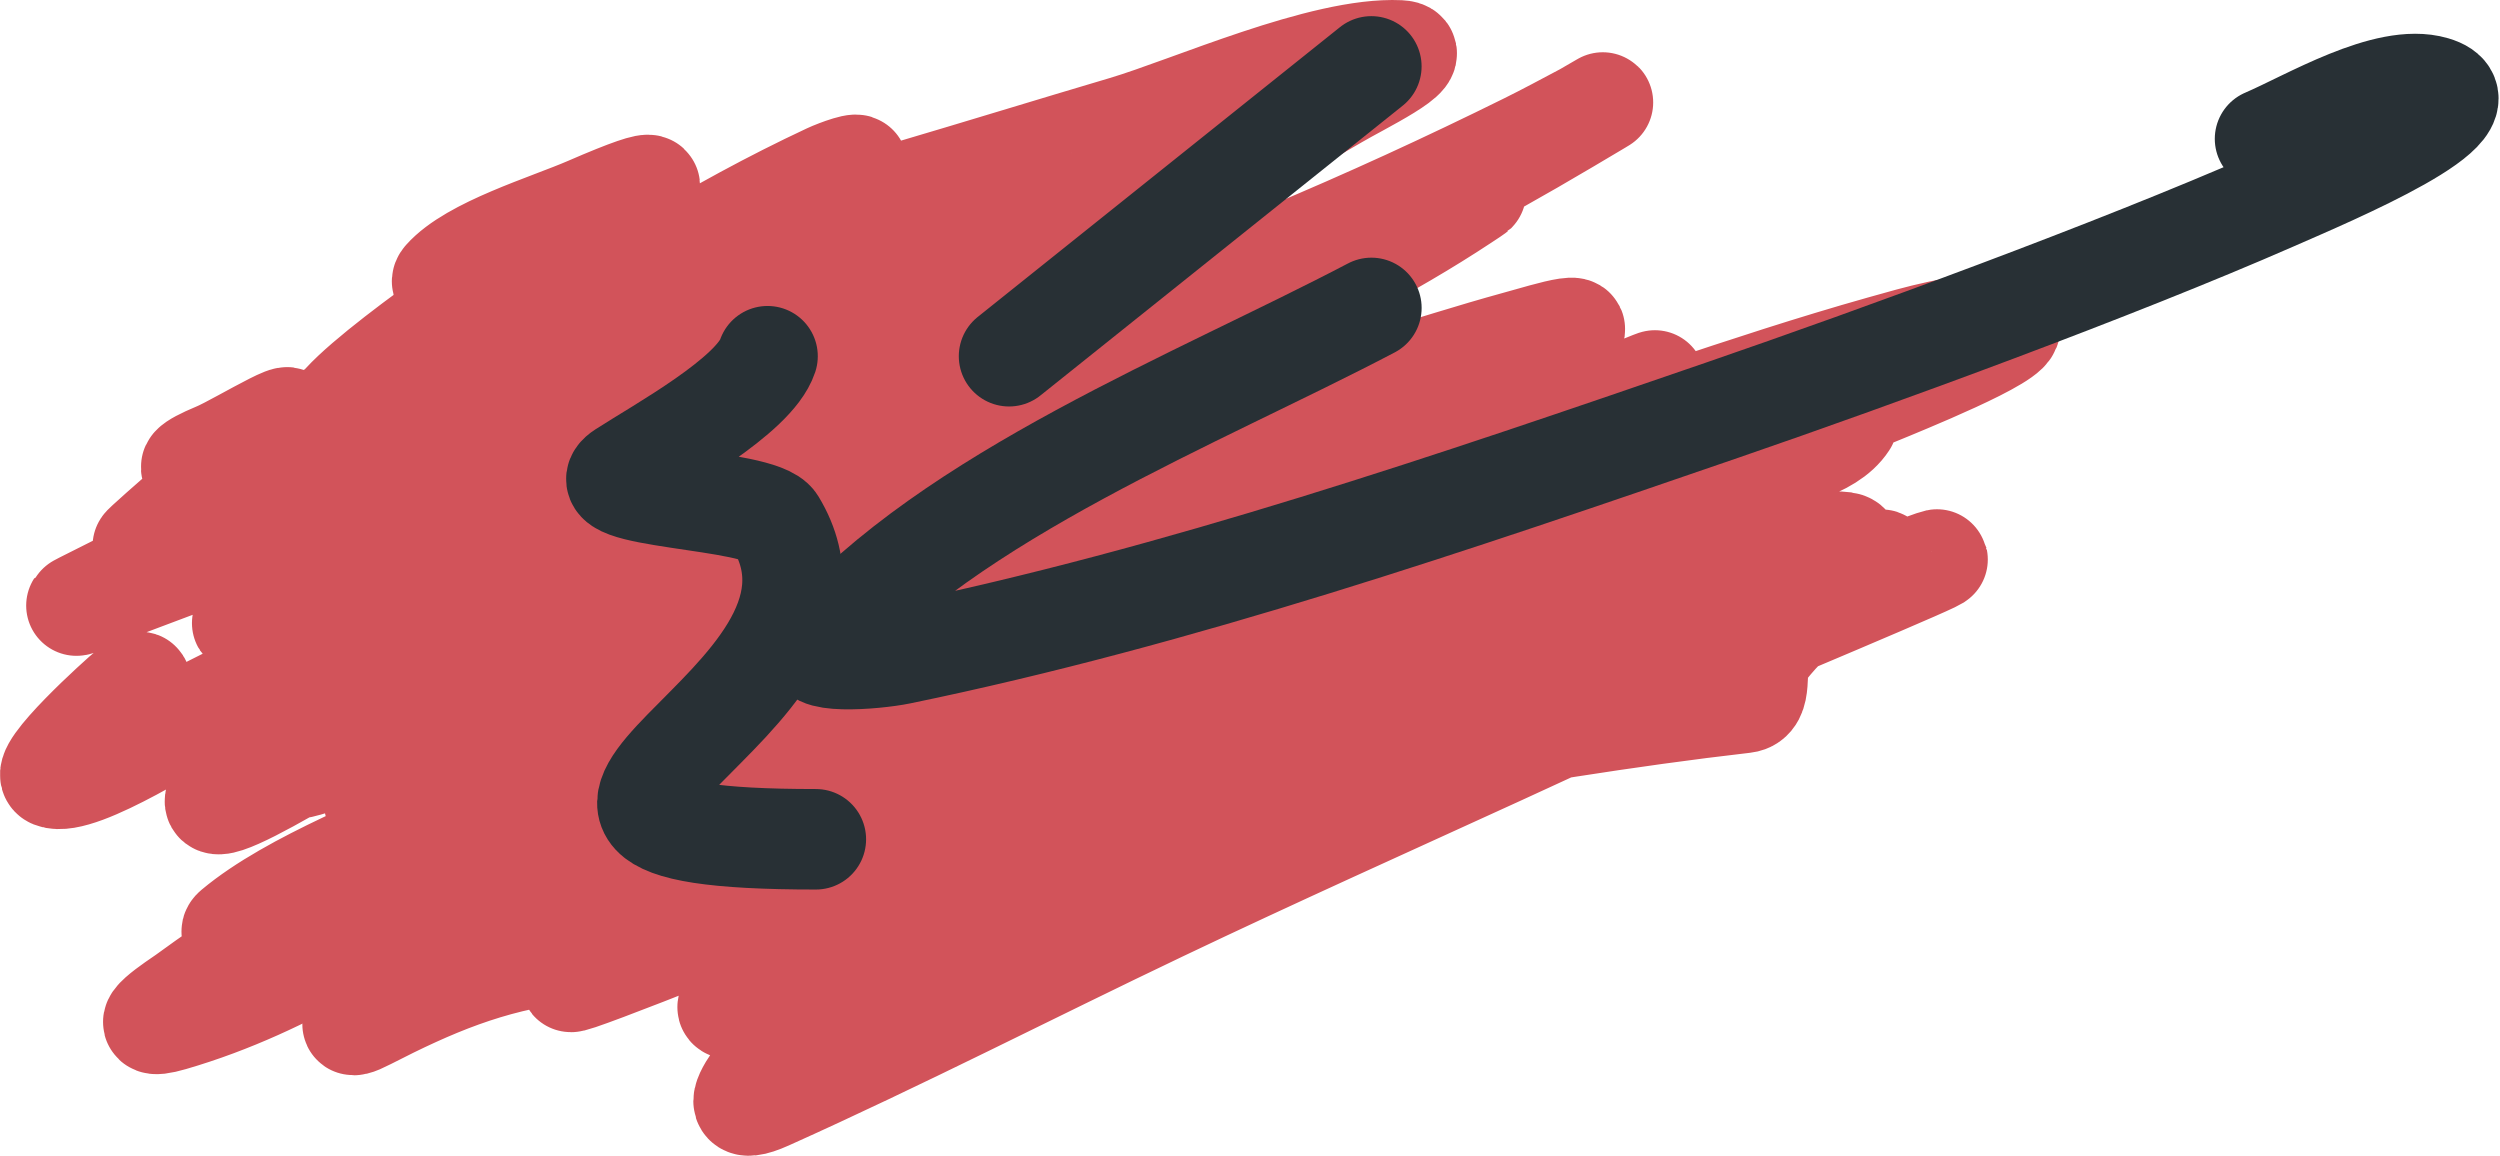
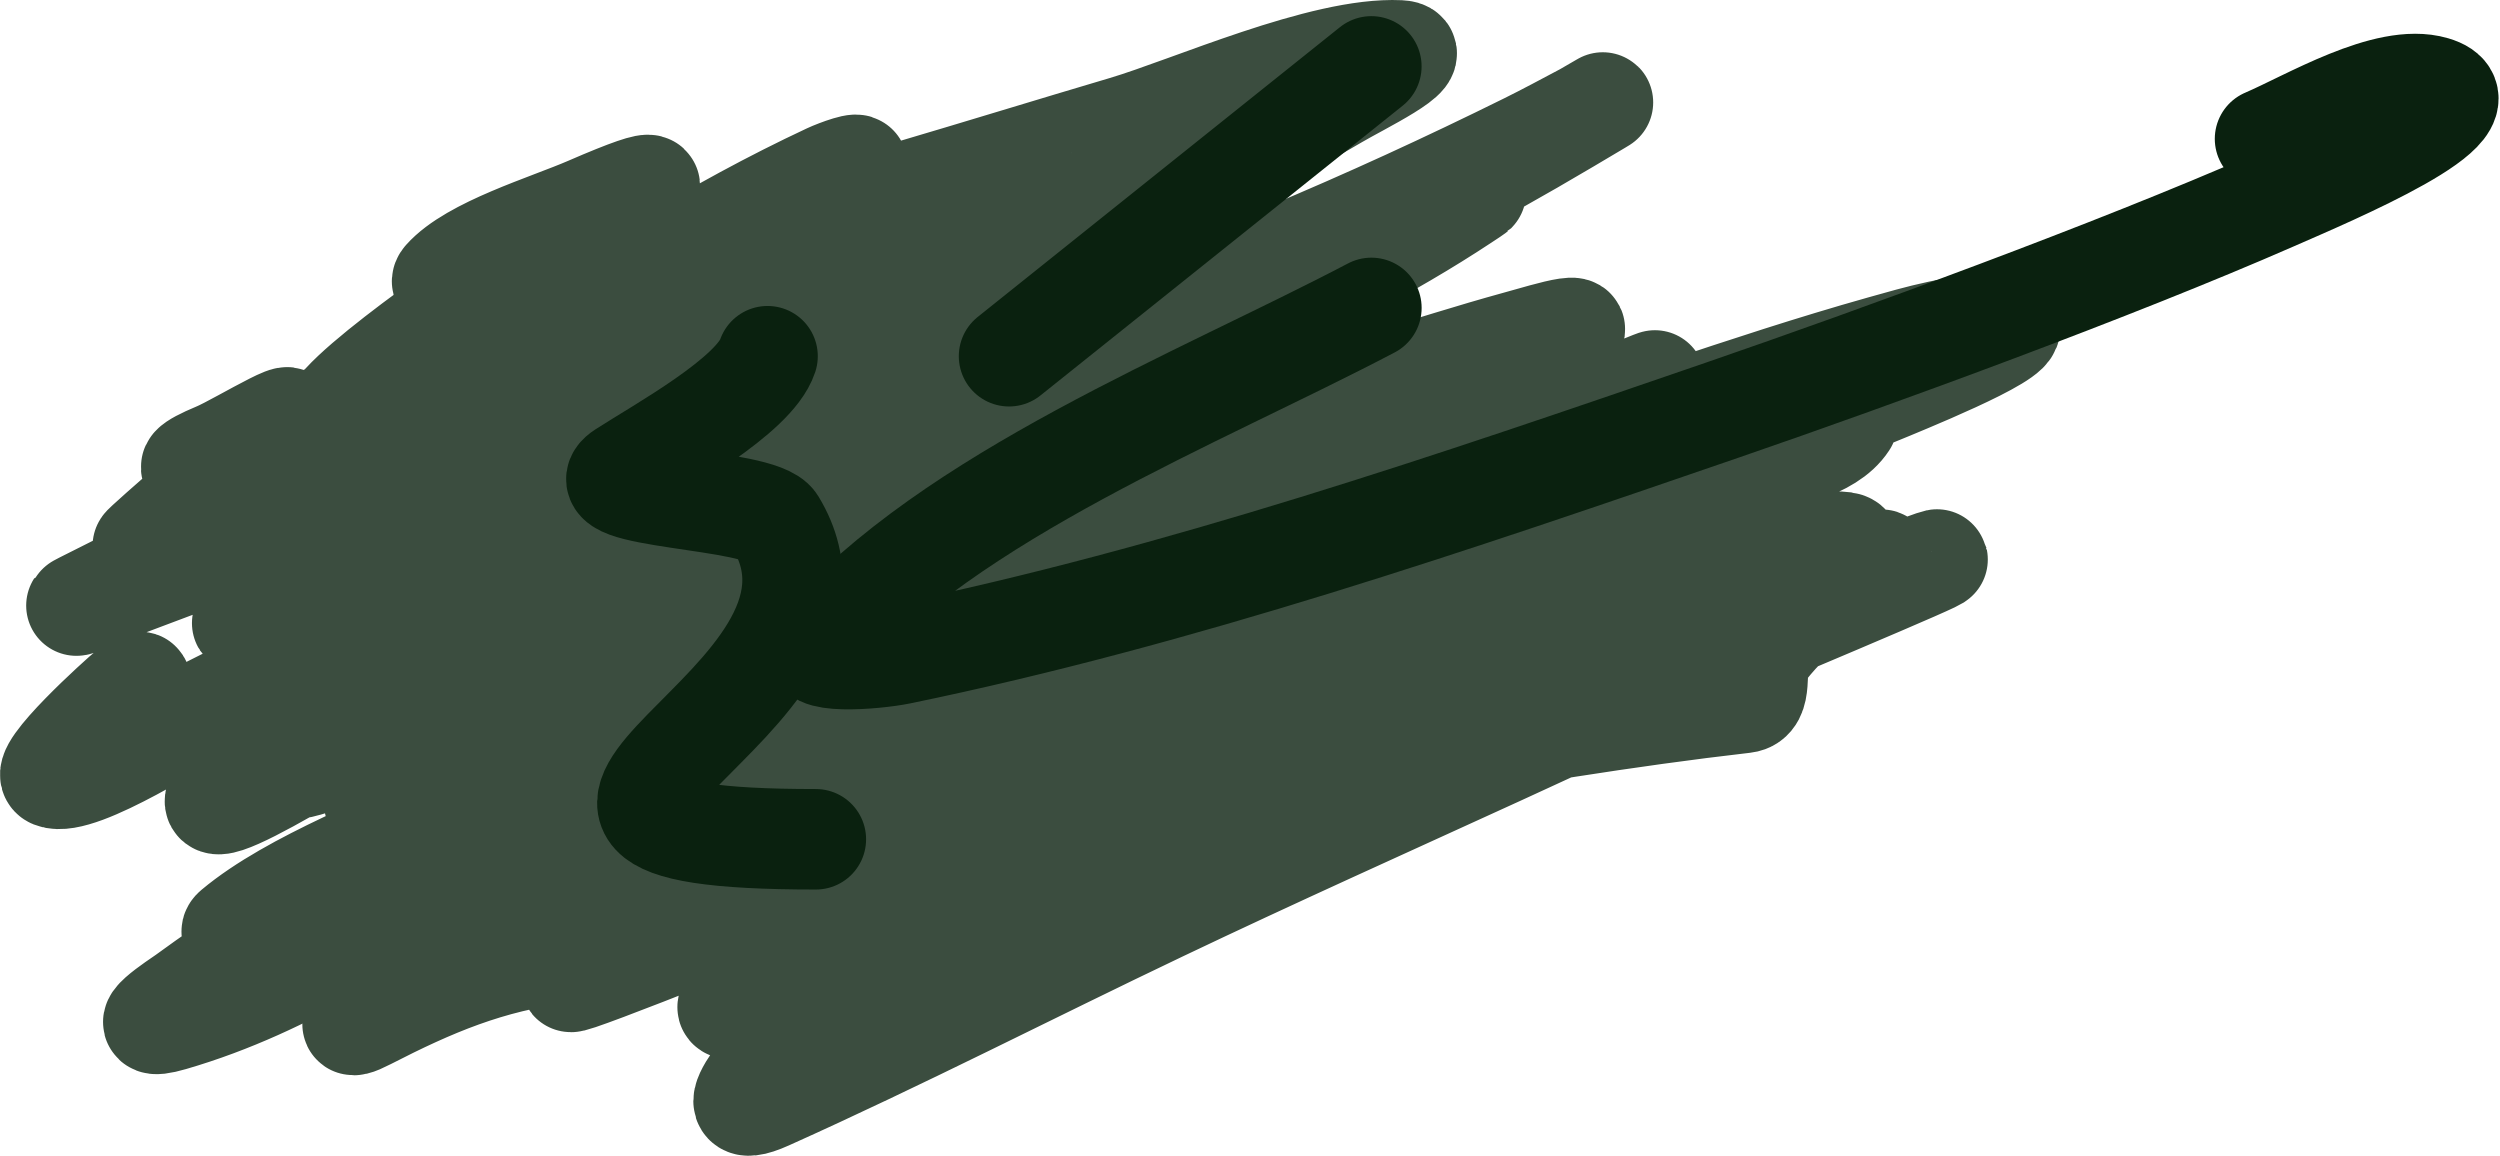
<svg xmlns="http://www.w3.org/2000/svg" width="199" height="92" viewBox="0 0 199 92" fill="none">
-   <path d="M34.871 31.567C28.895 36.876 18.475 37.782 12.053 42.944C8.76 45.591 18.245 37.349 21.488 34.663C25.856 31.045 19.004 35.285 17.252 36.017C12.493 38.006 17.189 37.382 20.044 36.675C22.001 36.19 33.305 32.505 32.464 33.54C29.815 36.806 26.205 39.979 22.74 42.712C21.881 43.39 19.471 45.371 19.852 44.453C20.855 42.033 30.005 39.209 32.32 38.262C36.642 36.492 41.136 35.025 45.462 33.269C46.04 33.035 46.617 32.794 47.147 32.495C47.41 32.347 46.48 32.395 46.184 32.495C38.877 34.988 32.63 39.738 25.917 43.099C21.941 45.09 17.052 47.465 23.799 43.293C25.636 42.157 28.49 40.877 29.865 39.306C31.073 37.927 25.969 40.57 24.088 41.319C22.251 42.05 7.509 48.076 13.979 43.06C19.221 38.997 36.651 28.433 31.502 32.573C29.405 34.258 26.697 35.063 24.954 37.101C24.709 37.388 22.468 39.853 24.088 39.306C29.833 37.367 35.039 34.286 40.167 31.489C42.986 29.951 33.689 33.94 32.705 34.392C24.401 38.206 16.642 42.918 8.491 46.969C7.847 47.289 7.203 47.608 6.565 47.937C5.234 48.621 7.032 47.822 7.528 47.627C12.99 45.478 18.666 43.597 23.895 41.087C25.901 40.124 27.352 39.081 29.095 37.913C30.456 37.001 26.54 39.896 25.147 40.777C23.633 41.734 22.039 42.608 20.526 43.563C19.89 43.965 25.895 41.923 26.062 41.861C29.418 40.609 32.743 39.273 35.931 37.758C37.199 37.156 38.882 35.809 36.508 37.217C34.109 38.639 31.958 40.319 29.768 41.938C27.811 43.386 21.191 46.614 23.799 46.195C25.765 45.879 29.351 43.561 30.924 42.867C33.457 41.749 39.767 37.93 42.863 38.068C45.1 38.168 39.448 40.417 37.567 41.396C32.909 43.822 27.975 45.925 23.125 48.091C16.547 51.029 19.463 49.263 23.992 46.659C32.532 41.75 43.071 38.425 50.95 32.882C58.148 27.82 36.964 43.959 28.084 46.814C23.594 48.258 33.661 45.577 34.294 45.344C36.276 44.612 38.143 43.556 40.167 42.906C40.841 42.689 35.212 46.966 35.208 46.969C34.612 47.41 23.857 54.257 29.48 51.961C35.147 49.647 40.691 47.099 46.04 44.337C48.301 43.17 55.031 40.354 56.246 37.913C57.516 35.361 51.35 41.771 48.639 43.447C45.189 45.581 34.693 51.694 37.663 49.136C40.828 46.41 44.88 44.859 37.519 47.395C33.959 48.621 30.448 49.937 26.88 51.148C22.962 52.479 23.955 51.864 26.688 50.297C32.978 46.692 39.71 43.006 44.981 38.416C47.748 36.007 39.651 43.388 36.797 45.731C34.214 47.85 31.373 49.189 28.276 50.8C27.049 51.438 23.503 53.444 24.858 53.006C32.933 50.395 40.758 46.88 48.351 43.486C51.33 42.154 54.765 40.748 57.305 38.842C58.876 37.663 54.388 41.387 53.068 42.751C48.942 47.015 45.174 51.237 39.108 53.858C33.879 56.116 17.291 61.385 22.788 59.585C29.573 57.363 35.957 54.097 41.9 50.684C46.284 48.167 38.904 54.313 38.001 55.173C32.991 59.946 43.141 50.084 44.499 49.059C45.013 48.671 45.556 48.308 46.088 47.937C46.809 47.433 47.167 47.243 45.847 48.014C42.267 50.107 38.704 52.219 35.064 54.245C29.468 57.359 14.081 67.462 17.637 62.797C23.064 55.679 32.342 50.925 39.108 44.724C40.029 43.88 39.967 43.666 38.819 44.376C35.432 46.471 32.025 48.538 28.613 50.607C26.714 51.758 18.54 56.801 25.821 53.238C34.335 49.072 43.011 44.475 52.154 41.242C60.909 38.145 25.926 63.601 31.983 57.65C36.201 53.506 53.225 45.276 46.906 46.969C42.43 48.169 38.448 52.613 35.016 55.096C30.986 58.012 40.016 49.281 40.359 48.904C42.04 47.056 43.684 45.188 45.414 43.37C46.706 42.012 42.207 45.616 40.6 46.737C34.242 51.172 27.236 54.572 20.526 58.579C15.335 61.679 31.47 53.019 36.653 49.91C37.58 49.354 41.065 46.665 42.766 46.969C44.739 47.321 40.801 52.025 40.552 52.309C38.731 54.389 36.563 56.321 34.534 58.269C32.293 60.422 29.737 62.016 34.871 59.005C42.004 54.82 49.994 50.234 58.219 47.511C59.077 47.227 57.404 48.864 56.823 49.446C53.173 53.103 49.015 56.441 44.788 59.662C41.832 61.916 38.764 64.062 35.642 66.164C35.487 66.268 30.76 69.284 34.197 66.744C42.217 60.821 52.641 57.486 60.867 51.845C64.529 49.334 53.662 56.993 50.373 59.817C49.321 60.72 38.621 68.086 42.766 64.384C45.173 62.234 47.969 60.355 50.758 58.54C52.276 57.552 56.953 55.192 56.101 56.605C54.503 59.255 45.593 64.519 48.928 63.3C52.624 61.95 56.194 57.403 59.519 55.328C64.076 52.484 56.036 60.189 55.09 60.901C53.919 61.783 43.059 69.831 48.832 65.777C53.078 62.795 65.281 53.477 61.782 57.031C57.789 61.086 52.996 64.064 48.447 67.635C44.057 71.079 58.006 61.382 62.071 57.689C68.518 51.829 59.807 60.015 58.267 61.365C57.09 62.398 48.301 69.172 54.801 64.693C57.876 62.575 65.896 58.616 66.692 55.096C66.89 54.221 64.588 55.696 63.659 56.179C59.636 58.272 55.563 60.295 51.528 62.371C50.487 62.907 43.967 67.607 44.981 64.113C45.432 62.558 46.2 61.041 47.003 59.585C47.133 59.348 49.318 55.483 49.313 55.483C47.867 55.538 44.948 57.815 43.97 58.385C42.499 59.243 40.951 60.138 39.493 61.017C38.841 61.41 37.777 62.8 37.519 62.178C36.558 59.86 51.492 52.108 53.839 50.684C54.59 50.228 55.026 49.941 54.031 50.994C50.888 54.319 46.131 56.546 41.755 58.656C39.404 59.791 22.373 67.709 33.523 61.597C45.153 55.223 57.995 49.974 70.254 44.415C72.38 43.451 71.718 44.368 70.591 45.653C66.193 50.67 60.524 54.885 54.705 58.811C50.764 61.471 46.668 64.007 42.574 66.512C42.062 66.825 39.161 68.635 38.097 69.105C37.636 69.309 38.66 68.374 39.06 68.099C43.017 65.372 47.418 63.019 51.72 60.669C53.91 59.473 64.563 52.06 67.799 53.006C68.269 53.143 58.129 63.078 57.112 64.19C52.93 68.762 59.258 60.398 60.482 59.353C63.034 57.173 56.48 63.681 56.149 64.345C55.475 65.701 59.477 63.133 60.963 62.294C61.554 61.96 71.433 55.923 71.458 55.947C72.034 56.503 61.027 64.865 60.001 65.7C58.593 66.844 57.283 68.021 55.957 69.221C54.188 70.821 58.686 65.54 60.241 63.803C63.705 59.936 75.624 49.31 71.554 52.774C69.806 54.262 66.484 55.351 64.381 56.179C56.433 59.311 48.22 61.966 40.071 64.732C38.168 65.378 34.796 67.908 34.197 66.319C33.169 63.589 39.332 57.676 40.937 55.87C43.949 52.48 47.412 49.379 50.565 46.079C50.59 46.052 54.563 40.855 55.042 40.855C56.506 40.855 53.037 42.577 51.913 43.331C47.877 46.04 43.626 48.538 39.493 51.148C38.96 51.485 35.953 53.427 39.445 50.994C45.195 46.988 51.498 43.656 57.979 40.468C59.282 39.826 77.107 31.319 67.222 36.83C62.719 39.34 58.082 41.689 53.598 44.221C51.507 45.402 46.012 48.905 46.714 46.93C49.21 39.906 57.154 35.031 62.407 29.399C62.786 28.993 61.253 29.821 60.723 30.096C55.046 33.037 49.307 35.898 43.633 38.842C39.467 41.004 35.304 43.169 31.213 45.421C27.216 47.621 31.488 45.005 32.464 44.415C45.062 36.8 59.426 31.352 72.035 23.749C72.493 23.474 72.904 23.148 73.383 22.898C74.26 22.442 71.951 24.122 71.169 24.678C63.473 30.147 54.273 34.055 45.366 38.068C42.338 39.432 39.378 40.779 36.412 42.209C34.727 43.022 37.555 39.171 38.434 37.758C39.551 35.963 43.603 33.647 41.707 32.341C39.733 30.98 37.238 34.483 35.064 35.63C33.08 36.677 28.44 38.933 35.545 35.669C42.672 32.395 50.741 29.438 57.112 25.22C61.699 22.184 47.097 30.376 42.333 33.231C40.215 34.5 38.048 35.936 35.738 36.984C32.743 38.344 39.788 32.454 42.381 30.638C48.904 26.071 55.84 21.91 62.504 17.48C62.864 17.241 67.247 14.405 68.184 13.3C68.628 12.778 66.602 13.524 65.922 13.842C56.831 18.094 48.364 23.467 40.456 29.012C36.333 31.904 32.416 33.324 27.41 34.934C21.678 36.776 36.032 27.819 40.648 24.523C41.103 24.199 45.655 21.432 45.655 20.421C45.655 19.744 44.16 21.058 43.488 21.466C41.865 22.452 38.877 24.394 37.423 25.336C34.352 27.325 31.28 29.312 28.324 31.412C24.755 33.947 26.594 32.643 29.095 30.947C32.318 28.762 35.721 26.764 38.963 24.601C43.524 21.558 36.958 25.145 36.556 25.413C32.315 28.255 29.223 31.538 25.628 34.817C24.453 35.89 23.891 36.424 26.543 35.591C34.922 32.96 43.181 29.89 51.383 26.923C54.74 25.709 67.628 19.452 56.438 23.827C46.999 27.517 37 32.841 30.539 39.616C27.565 42.734 37.251 36.516 37.76 36.288C41.674 34.536 45.752 32.957 49.843 31.489C50.709 31.178 53.656 29.96 51.72 31.799C49.43 33.974 41.73 37.366 41.081 40.235C40.381 43.334 58.103 35.327 58.46 35.127C62.179 33.042 65.681 30.711 69.291 28.509C70.63 27.693 66.811 30.333 65.585 31.257C61.485 34.346 57.419 37.448 53.068 40.313C49.646 42.566 40.199 49.445 41.996 46.195C43.651 43.203 49.632 39.805 52.346 37.836C60.136 32.184 68.118 26.706 75.935 21.079C82.923 16.048 71.624 24.408 70.302 25.452C63.408 30.901 55.941 36.174 48.688 41.319C40.561 47.083 80.238 19.021 75.887 27C73.424 31.516 66.772 38.152 61.204 40.39C55.443 42.706 72.026 34.738 77.042 31.489C77.68 31.076 78.295 30.64 78.919 30.212C79.816 29.598 79.98 29.437 78.871 30.328C75.035 33.413 71.186 36.488 67.125 39.384C62.827 42.449 50.529 51.615 53.165 47.511C57.427 40.872 70.793 36.655 78.486 33.192C84.269 30.588 72.505 38.92 71.265 39.926C70.846 40.266 62.499 47.43 62.504 47.433C63.829 48.321 76.105 39.941 77.668 38.842C81.51 36.139 70.02 44.281 66.162 46.969C65.858 47.181 63.251 48.809 66.066 47.085C72.947 42.871 80.222 39.102 87.537 35.398C90.898 33.696 94.693 32.098 97.838 30.096C100.556 28.366 92.2 33.341 89.462 35.05C83.703 38.644 77.97 42.106 73.335 46.659C69.252 50.672 64.878 54.28 59.712 57.418C58.109 58.392 59.345 56.97 59.76 56.605C62.897 53.847 66.616 51.378 70.254 49.059C72.867 47.393 66.066 52.526 69.532 51.845C74.302 50.909 79.031 48.862 83.397 47.163C87.781 45.456 94.963 43.513 98.416 40.506C102.867 36.63 87.188 46.058 82.241 49.523C79.299 51.583 74.46 58.101 70.543 58.888C64.389 60.125 78.762 51.016 83.782 47.898C86.709 46.079 84.204 46.972 82.578 47.704C76.305 50.532 70.236 53.679 64.092 56.682C56.582 60.354 58.882 59.73 64.622 55.87C68.931 52.972 73.148 49.992 77.235 46.892C79.204 45.397 79.798 44.908 81.423 43.602C81.92 43.202 80.428 44.402 79.93 44.802C75.207 48.599 70.775 52.575 66.21 56.489C64.982 57.542 63.605 58.555 66.74 57.186C75.679 53.28 84.184 48.675 92.543 44.028C93.66 43.407 94.752 42.758 95.865 42.132C96.368 41.848 94.95 42.792 94.469 43.099C89.494 46.268 84.441 49.346 79.69 52.735C76.716 54.856 73.873 57.105 70.784 59.121C66.878 61.67 66.912 60.572 69.34 57.34C71.716 54.177 75.134 51.041 76.561 47.472C78.382 42.917 63.721 48.107 63.226 48.246C54.931 50.582 46.846 53.309 38.819 56.179C38.669 56.233 23.811 61.391 23.799 61.133C23.736 59.754 30.932 55.915 31.598 55.483C36.834 52.087 41.982 48.629 47.051 45.073C55.104 39.423 46.347 45.193 42.959 46.892C38.967 48.892 34.802 50.601 30.587 52.271C29.196 52.822 27.869 53.502 26.399 53.896C25.86 54.041 27.118 53.182 27.554 52.89C30.253 51.082 33.136 49.499 36.027 47.898C40.626 45.35 39.884 45.348 34.775 47.588C28.494 50.342 22.385 53.341 16.337 56.412C15.073 57.054 6.323 62.777 4.158 61.907C2.901 61.401 9.539 55.414 10.224 54.864C12.475 53.054 10.213 55.989 9.405 56.566C8.787 57.008 10.937 57.168 11.764 57.186C22.153 57.411 32.483 55.943 42.766 55.019C44.962 54.821 52.849 53.277 48.495 56.837C42.158 62.02 34.42 66.26 27.361 70.769C23.07 73.511 18.812 76.283 14.749 79.244C14.241 79.614 10.012 82.325 13.69 81.257C23.228 78.485 30.649 73.133 38.626 68.331C43.384 65.467 48.375 62.916 53.646 60.707C53.779 60.651 64.482 56.727 64.381 57.495C64.088 59.732 56.72 63.859 55.283 64.771C48.156 69.293 39.999 72.667 32.946 77.232C32.362 77.61 25.286 83.196 29.287 81.141C34.402 78.514 38.918 76.577 44.885 75.839C48.735 75.362 52.572 74.843 56.438 74.446C59.215 74.16 64.963 72.764 67.751 73.555C69.051 73.924 64.116 80.888 63.467 81.721C62.366 83.132 56.052 89.817 61.156 87.526C71.749 82.77 82.015 77.484 92.447 72.511C110.252 64.022 128.718 56.232 146.171 47.279C147.482 46.606 150.843 44.027 149.493 44.647C145.996 46.254 142.263 49.359 140.25 52.155C139.553 53.123 140.445 55.764 138.854 55.947C120.062 58.105 101.308 62.211 82.626 65.003C68.706 67.083 54.827 69.299 40.937 71.504C39.398 71.749 25.435 73.951 22.74 74.291C21.368 74.464 17.639 74.71 18.6 73.904C23.225 70.026 31.494 67.009 36.989 64.268C50.908 57.325 64.799 50.255 79.16 43.912C85.312 41.194 91.615 38.797 98.031 36.52C101.608 35.251 101.816 35.443 98.801 37.526C86.51 46.02 71.337 51.259 58.46 59.121C57.386 59.776 56.335 60.455 55.283 61.133C54.484 61.648 52.094 62.335 52.972 62.758C53.361 62.946 53.877 62.683 54.32 62.604C58.294 61.894 63.139 60.68 66.74 59.779C82.933 55.725 99.019 51.307 114.784 46.272C123.091 43.619 131.111 40.804 139.046 37.526C141.812 36.384 145.595 35.871 147.038 33.656C147.344 33.187 145.763 33.945 145.16 34.16C141.406 35.497 132.028 39.367 129.515 40.39C114.582 46.471 99.552 52.417 84.696 58.617C81.246 60.057 71.185 64.803 74.539 63.223C85.385 58.111 96.076 53.009 107.274 48.362C121.591 42.421 136.186 36.927 150.504 30.986C153.704 29.659 162.768 25.881 159.169 25.8C155.99 25.729 152.671 26.714 149.733 27.542C138.817 30.618 128.323 34.601 117.48 37.836C93.952 44.855 68.304 47.346 43.44 49.097C38.438 49.45 32.826 49.953 27.747 49.678C23.654 49.456 33.911 45.212 37.567 43.718C49.772 38.731 62.425 34.475 74.828 29.825C81.557 27.302 89.573 24.764 95.72 21.195C103.965 16.408 76.581 26.768 67.27 30.057C64.051 31.194 45.08 39.115 57.979 32.418C64.553 29.005 71.034 25.483 77.427 21.853C80.236 20.258 88.622 15.732 85.322 16.513C73.162 19.388 60.767 25.56 50.565 31.489C41.053 37.017 71.031 22.084 80.171 16.164C85.607 12.644 77.58 15.246 76.657 15.545C67.476 18.524 58.847 22.417 50.18 26.226C44.153 28.875 34.311 33.951 27.025 33.734C23.331 33.624 38.451 23.24 39.589 22.588C42.58 20.875 60.095 10.709 46.81 16.474C43.61 17.862 37.528 19.661 35.305 22.163C34.524 23.042 37.917 22.946 39.252 22.821C44.774 22.303 49.441 21.269 54.849 19.957C66.579 17.11 77.975 13.452 89.462 10.05C94.73 8.49 105.286 3.723 111.414 4.013C113.737 4.122 108.233 6.774 106.359 7.883C98.9 12.297 90.742 15.836 83.011 19.918C81.903 20.503 66.596 30.532 68.954 30.715C73.019 31.031 78.734 28.884 82.097 27.774C95.764 23.262 108.949 17.625 121.523 11.404C123.055 10.647 124.546 9.838 126.049 9.044C126.294 8.914 130.087 6.686 124.797 9.818C117.258 14.281 109.565 18.402 101.305 21.969C93.107 25.509 67.831 34.775 76.753 32.65C89.733 29.559 102.493 22.736 113.917 17.093C114.839 16.638 115.743 16.159 116.661 15.7C117.919 15.071 117.619 15.241 116.517 15.971C110.448 19.989 103.803 23.295 97.068 26.536C92.224 28.866 82.798 31.656 80.604 36.443C79.436 38.993 109.577 30.483 109.97 30.367C113.567 29.302 117.126 28.151 120.753 27.155C123.199 26.483 127.909 24.98 123.642 27.542C117.225 31.394 110.155 34.538 103.712 38.378C102.324 39.205 100.234 40.269 99.283 41.512C97.822 43.42 104.787 40.651 107.37 39.81C114.467 37.499 121.31 34.757 128.07 31.876C137.527 27.847 125.844 32.666 124.508 33.269C109.153 40.201 93.321 46.634 78.294 54.012C77.492 54.406 76.705 54.819 75.935 55.251C74.727 55.927 74.881 55.972 76.224 55.444C85.037 51.98 93.353 47.502 101.497 43.138C103.504 42.062 105.476 40.944 107.467 39.848C108.738 39.148 111.803 36.715 111.414 37.913C110.031 42.176 96.172 47.472 92.543 49.136C82.817 53.596 72.624 57.335 62.215 60.63C59.109 61.613 49.55 63.76 52.876 63.532C75.901 61.957 97.223 54.903 118.25 47.588C123.233 45.855 128.336 44.059 133.077 41.899C135.309 40.883 128.23 43.273 125.904 44.144C107.742 50.949 88.636 58.534 72.806 68.486C70.772 69.764 77.02 66.087 79.16 64.925C89.141 59.51 99.572 54.747 110.018 49.949C112.159 48.965 114.309 47.994 116.421 46.969C118.174 46.118 123.468 44.248 121.427 44.105C118.538 43.903 116.232 46.184 113.725 47.356C112.821 47.778 95.243 56.178 95.239 56.179C86.708 60.238 78.084 64.184 69.677 68.409C67.166 69.67 59.986 73.481 62.889 73.014C71.226 71.673 79.957 68.756 87.825 66.474C109.054 60.316 130.124 53.701 150.504 45.885C168.818 38.862 114.589 61.09 96.972 69.183C93.556 70.752 84.287 76.245 86.574 73.672C88.033 72.029 90.775 71.458 92.928 70.421C99.105 67.445 104.759 64.841 111.029 61.907C120.822 57.323 130.627 52.759 140.154 47.82C141.8 46.967 153.161 41.704 143.235 43.486C133.912 45.16 124.83 48.115 115.939 50.839C97.798 56.397 80.135 62.556 63.081 70.034C57.555 72.457 51.998 74.968 46.569 77.541C40.714 80.317 58.969 73.047 65.007 70.537C82.209 63.386 99.398 56.146 116.228 48.44C121.511 46.02 137.205 39.142 131.248 40.119C122.568 41.543 112.634 46.684 104.867 49.601C90.889 54.848 76.857 59.986 62.793 65.08C61.47 65.559 57.571 67.03 58.989 66.783C69.23 65.003 79.379 60.91 88.547 57.031C97.651 53.179 106.527 48.817 114.784 43.873C122.557 39.219 113.9 42.148 110.74 43.331C100.978 46.988 91.4 51.051 81.856 55.057C80.278 55.72 59.881 62.941 60.097 65.545C60.129 65.932 61.069 65.701 61.541 65.622C65.082 65.034 76.573 62.065 78.294 61.597C95.865 56.818 113.843 51.618 129.9 44.028C132.607 42.748 135.832 40.485 129.804 42.054C116.371 45.551 103.32 51.539 91.436 57.573C87.537 59.553 82.097 62.167 79.642 65.622C78.473 67.266 84.068 64.269 86.092 63.3C99.905 56.688 143.532 40.099 129.515 46.427C118.363 51.462 107.254 56.557 96.106 61.597C90.823 63.986 75.228 70.954 69.34 73.749C68.608 74.096 60.185 78.098 58.364 79.631C55.683 81.889 65.866 77.954 69.436 76.729C83.003 72.073 96.567 67.262 109.488 61.52C113.228 59.858 124.326 54.861 120.272 55.947C114.521 57.488 108.587 62.242 103.327 64.616C91.981 69.735 56.3 82.453 67.655 77.348C76.116 73.543 84.539 69.72 93.121 66.087C105.799 60.719 110.603 58.865 123.064 53.78C126.405 52.416 136.68 49.044 132.981 49.523C127.058 50.291 118.703 54.974 113.773 57.031C100.056 62.752 86.261 68.457 73.046 74.91C71.016 75.901 64.333 81.711 64.333 77.541" stroke="#C72931" stroke-opacity="0.8" stroke-width="8" stroke-linecap="round" />
-   <path d="M61.096 28.355C60.043 31.512 52.497 35.641 49.56 37.541C46.243 39.687 60.546 39.634 61.736 41.6C70.525 56.119 32.361 66.807 64.941 66.807" stroke="#283035" stroke-width="8" stroke-linecap="round" />
-   <path d="M109.159 5.285L80.32 28.356" stroke="#283035" stroke-width="8" stroke-linecap="round" />
-   <path d="M109.162 24.51C95.307 31.784 75.757 39.394 65.263 51.319C63.842 52.934 69.565 52.501 71.672 52.067C93.872 47.49 115.768 39.983 137.146 32.628C149.573 28.352 168.302 21.497 180.938 15.965C185.734 13.866 198.778 8.364 193.755 6.886C189.996 5.781 183.737 9.578 180.297 11.052" stroke="#283035" stroke-width="8" stroke-linecap="round" />
+   <path d="M34.871 31.567C28.895 36.876 18.475 37.782 12.053 42.944C8.76 45.591 18.245 37.349 21.488 34.663C25.856 31.045 19.004 35.285 17.252 36.017C12.493 38.006 17.189 37.382 20.044 36.675C22.001 36.19 33.305 32.505 32.464 33.54C29.815 36.806 26.205 39.979 22.74 42.712C21.881 43.39 19.471 45.371 19.852 44.453C20.855 42.033 30.005 39.209 32.32 38.262C36.642 36.492 41.136 35.025 45.462 33.269C46.04 33.035 46.617 32.794 47.147 32.495C47.41 32.347 46.48 32.395 46.184 32.495C38.877 34.988 32.63 39.738 25.917 43.099C21.941 45.09 17.052 47.465 23.799 43.293C25.636 42.157 28.49 40.877 29.865 39.306C31.073 37.927 25.969 40.57 24.088 41.319C22.251 42.05 7.509 48.076 13.979 43.06C19.221 38.997 36.651 28.433 31.502 32.573C29.405 34.258 26.697 35.063 24.954 37.101C24.709 37.388 22.468 39.853 24.088 39.306C29.833 37.367 35.039 34.286 40.167 31.489C42.986 29.951 33.689 33.94 32.705 34.392C24.401 38.206 16.642 42.918 8.491 46.969C7.847 47.289 7.203 47.608 6.565 47.937C5.234 48.621 7.032 47.822 7.528 47.627C12.99 45.478 18.666 43.597 23.895 41.087C25.901 40.124 27.352 39.081 29.095 37.913C30.456 37.001 26.54 39.896 25.147 40.777C23.633 41.734 22.039 42.608 20.526 43.563C19.89 43.965 25.895 41.923 26.062 41.861C29.418 40.609 32.743 39.273 35.931 37.758C37.199 37.156 38.882 35.809 36.508 37.217C34.109 38.639 31.958 40.319 29.768 41.938C27.811 43.386 21.191 46.614 23.799 46.195C25.765 45.879 29.351 43.561 30.924 42.867C33.457 41.749 39.767 37.93 42.863 38.068C45.1 38.168 39.448 40.417 37.567 41.396C32.909 43.822 27.975 45.925 23.125 48.091C16.547 51.029 19.463 49.263 23.992 46.659C32.532 41.75 43.071 38.425 50.95 32.882C58.148 27.82 36.964 43.959 28.084 46.814C23.594 48.258 33.661 45.577 34.294 45.344C36.276 44.612 38.143 43.556 40.167 42.906C40.841 42.689 35.212 46.966 35.208 46.969C34.612 47.41 23.857 54.257 29.48 51.961C35.147 49.647 40.691 47.099 46.04 44.337C48.301 43.17 55.031 40.354 56.246 37.913C57.516 35.361 51.35 41.771 48.639 43.447C45.189 45.581 34.693 51.694 37.663 49.136C40.828 46.41 44.88 44.859 37.519 47.395C33.959 48.621 30.448 49.937 26.88 51.148C22.962 52.479 23.955 51.864 26.688 50.297C32.978 46.692 39.71 43.006 44.981 38.416C47.748 36.007 39.651 43.388 36.797 45.731C34.214 47.85 31.373 49.189 28.276 50.8C27.049 51.438 23.503 53.444 24.858 53.006C32.933 50.395 40.758 46.88 48.351 43.486C51.33 42.154 54.765 40.748 57.305 38.842C58.876 37.663 54.388 41.387 53.068 42.751C48.942 47.015 45.174 51.237 39.108 53.858C33.879 56.116 17.291 61.385 22.788 59.585C29.573 57.363 35.957 54.097 41.9 50.684C46.284 48.167 38.904 54.313 38.001 55.173C32.991 59.946 43.141 50.084 44.499 49.059C45.013 48.671 45.556 48.308 46.088 47.937C46.809 47.433 47.167 47.243 45.847 48.014C42.267 50.107 38.704 52.219 35.064 54.245C29.468 57.359 14.081 67.462 17.637 62.797C23.064 55.679 32.342 50.925 39.108 44.724C40.029 43.88 39.967 43.666 38.819 44.376C35.432 46.471 32.025 48.538 28.613 50.607C26.714 51.758 18.54 56.801 25.821 53.238C34.335 49.072 43.011 44.475 52.154 41.242C60.909 38.145 25.926 63.601 31.983 57.65C36.201 53.506 53.225 45.276 46.906 46.969C42.43 48.169 38.448 52.613 35.016 55.096C30.986 58.012 40.016 49.281 40.359 48.904C42.04 47.056 43.684 45.188 45.414 43.37C46.706 42.012 42.207 45.616 40.6 46.737C34.242 51.172 27.236 54.572 20.526 58.579C15.335 61.679 31.47 53.019 36.653 49.91C37.58 49.354 41.065 46.665 42.766 46.969C44.739 47.321 40.801 52.025 40.552 52.309C38.731 54.389 36.563 56.321 34.534 58.269C32.293 60.422 29.737 62.016 34.871 59.005C42.004 54.82 49.994 50.234 58.219 47.511C59.077 47.227 57.404 48.864 56.823 49.446C53.173 53.103 49.015 56.441 44.788 59.662C41.832 61.916 38.764 64.062 35.642 66.164C35.487 66.268 30.76 69.284 34.197 66.744C42.217 60.821 52.641 57.486 60.867 51.845C64.529 49.334 53.662 56.993 50.373 59.817C49.321 60.72 38.621 68.086 42.766 64.384C45.173 62.234 47.969 60.355 50.758 58.54C52.276 57.552 56.953 55.192 56.101 56.605C54.503 59.255 45.593 64.519 48.928 63.3C52.624 61.95 56.194 57.403 59.519 55.328C64.076 52.484 56.036 60.189 55.09 60.901C53.919 61.783 43.059 69.831 48.832 65.777C53.078 62.795 65.281 53.477 61.782 57.031C57.789 61.086 52.996 64.064 48.447 67.635C44.057 71.079 58.006 61.382 62.071 57.689C68.518 51.829 59.807 60.015 58.267 61.365C57.09 62.398 48.301 69.172 54.801 64.693C57.876 62.575 65.896 58.616 66.692 55.096C66.89 54.221 64.588 55.696 63.659 56.179C59.636 58.272 55.563 60.295 51.528 62.371C50.487 62.907 43.967 67.607 44.981 64.113C45.432 62.558 46.2 61.041 47.003 59.585C47.133 59.348 49.318 55.483 49.313 55.483C47.867 55.538 44.948 57.815 43.97 58.385C42.499 59.243 40.951 60.138 39.493 61.017C38.841 61.41 37.777 62.8 37.519 62.178C36.558 59.86 51.492 52.108 53.839 50.684C54.59 50.228 55.026 49.941 54.031 50.994C50.888 54.319 46.131 56.546 41.755 58.656C39.404 59.791 22.373 67.709 33.523 61.597C45.153 55.223 57.995 49.974 70.254 44.415C72.38 43.451 71.718 44.368 70.591 45.653C66.193 50.67 60.524 54.885 54.705 58.811C50.764 61.471 46.668 64.007 42.574 66.512C42.062 66.825 39.161 68.635 38.097 69.105C37.636 69.309 38.66 68.374 39.06 68.099C43.017 65.372 47.418 63.019 51.72 60.669C53.91 59.473 64.563 52.06 67.799 53.006C68.269 53.143 58.129 63.078 57.112 64.19C52.93 68.762 59.258 60.398 60.482 59.353C63.034 57.173 56.48 63.681 56.149 64.345C55.475 65.701 59.477 63.133 60.963 62.294C61.554 61.96 71.433 55.923 71.458 55.947C72.034 56.503 61.027 64.865 60.001 65.7C58.593 66.844 57.283 68.021 55.957 69.221C54.188 70.821 58.686 65.54 60.241 63.803C63.705 59.936 75.624 49.31 71.554 52.774C69.806 54.262 66.484 55.351 64.381 56.179C56.433 59.311 48.22 61.966 40.071 64.732C38.168 65.378 34.796 67.908 34.197 66.319C33.169 63.589 39.332 57.676 40.937 55.87C43.949 52.48 47.412 49.379 50.565 46.079C50.59 46.052 54.563 40.855 55.042 40.855C56.506 40.855 53.037 42.577 51.913 43.331C47.877 46.04 43.626 48.538 39.493 51.148C38.96 51.485 35.953 53.427 39.445 50.994C45.195 46.988 51.498 43.656 57.979 40.468C59.282 39.826 77.107 31.319 67.222 36.83C62.719 39.34 58.082 41.689 53.598 44.221C51.507 45.402 46.012 48.905 46.714 46.93C49.21 39.906 57.154 35.031 62.407 29.399C62.786 28.993 61.253 29.821 60.723 30.096C55.046 33.037 49.307 35.898 43.633 38.842C39.467 41.004 35.304 43.169 31.213 45.421C27.216 47.621 31.488 45.005 32.464 44.415C45.062 36.8 59.426 31.352 72.035 23.749C72.493 23.474 72.904 23.148 73.383 22.898C74.26 22.442 71.951 24.122 71.169 24.678C63.473 30.147 54.273 34.055 45.366 38.068C42.338 39.432 39.378 40.779 36.412 42.209C34.727 43.022 37.555 39.171 38.434 37.758C39.551 35.963 43.603 33.647 41.707 32.341C39.733 30.98 37.238 34.483 35.064 35.63C33.08 36.677 28.44 38.933 35.545 35.669C42.672 32.395 50.741 29.438 57.112 25.22C61.699 22.184 47.097 30.376 42.333 33.231C40.215 34.5 38.048 35.936 35.738 36.984C32.743 38.344 39.788 32.454 42.381 30.638C48.904 26.071 55.84 21.91 62.504 17.48C62.864 17.241 67.247 14.405 68.184 13.3C68.628 12.778 66.602 13.524 65.922 13.842C56.831 18.094 48.364 23.467 40.456 29.012C36.333 31.904 32.416 33.324 27.41 34.934C21.678 36.776 36.032 27.819 40.648 24.523C41.103 24.199 45.655 21.432 45.655 20.421C45.655 19.744 44.16 21.058 43.488 21.466C41.865 22.452 38.877 24.394 37.423 25.336C34.352 27.325 31.28 29.312 28.324 31.412C24.755 33.947 26.594 32.643 29.095 30.947C32.318 28.762 35.721 26.764 38.963 24.601C43.524 21.558 36.958 25.145 36.556 25.413C32.315 28.255 29.223 31.538 25.628 34.817C24.453 35.89 23.891 36.424 26.543 35.591C34.922 32.96 43.181 29.89 51.383 26.923C54.74 25.709 67.628 19.452 56.438 23.827C46.999 27.517 37 32.841 30.539 39.616C27.565 42.734 37.251 36.516 37.76 36.288C41.674 34.536 45.752 32.957 49.843 31.489C50.709 31.178 53.656 29.96 51.72 31.799C49.43 33.974 41.73 37.366 41.081 40.235C40.381 43.334 58.103 35.327 58.46 35.127C62.179 33.042 65.681 30.711 69.291 28.509C70.63 27.693 66.811 30.333 65.585 31.257C61.485 34.346 57.419 37.448 53.068 40.313C49.646 42.566 40.199 49.445 41.996 46.195C43.651 43.203 49.632 39.805 52.346 37.836C60.136 32.184 68.118 26.706 75.935 21.079C82.923 16.048 71.624 24.408 70.302 25.452C63.408 30.901 55.941 36.174 48.688 41.319C40.561 47.083 80.238 19.021 75.887 27C73.424 31.516 66.772 38.152 61.204 40.39C55.443 42.706 72.026 34.738 77.042 31.489C77.68 31.076 78.295 30.64 78.919 30.212C79.816 29.598 79.98 29.437 78.871 30.328C75.035 33.413 71.186 36.488 67.125 39.384C62.827 42.449 50.529 51.615 53.165 47.511C57.427 40.872 70.793 36.655 78.486 33.192C84.269 30.588 72.505 38.92 71.265 39.926C70.846 40.266 62.499 47.43 62.504 47.433C63.829 48.321 76.105 39.941 77.668 38.842C81.51 36.139 70.02 44.281 66.162 46.969C65.858 47.181 63.251 48.809 66.066 47.085C72.947 42.871 80.222 39.102 87.537 35.398C90.898 33.696 94.693 32.098 97.838 30.096C100.556 28.366 92.2 33.341 89.462 35.05C83.703 38.644 77.97 42.106 73.335 46.659C69.252 50.672 64.878 54.28 59.712 57.418C58.109 58.392 59.345 56.97 59.76 56.605C62.897 53.847 66.616 51.378 70.254 49.059C72.867 47.393 66.066 52.526 69.532 51.845C74.302 50.909 79.031 48.862 83.397 47.163C87.781 45.456 94.963 43.513 98.416 40.506C102.867 36.63 87.188 46.058 82.241 49.523C79.299 51.583 74.46 58.101 70.543 58.888C64.389 60.125 78.762 51.016 83.782 47.898C86.709 46.079 84.204 46.972 82.578 47.704C76.305 50.532 70.236 53.679 64.092 56.682C56.582 60.354 58.882 59.73 64.622 55.87C68.931 52.972 73.148 49.992 77.235 46.892C79.204 45.397 79.798 44.908 81.423 43.602C81.92 43.202 80.428 44.402 79.93 44.802C75.207 48.599 70.775 52.575 66.21 56.489C64.982 57.542 63.605 58.555 66.74 57.186C75.679 53.28 84.184 48.675 92.543 44.028C93.66 43.407 94.752 42.758 95.865 42.132C96.368 41.848 94.95 42.792 94.469 43.099C89.494 46.268 84.441 49.346 79.69 52.735C76.716 54.856 73.873 57.105 70.784 59.121C66.878 61.67 66.912 60.572 69.34 57.34C71.716 54.177 75.134 51.041 76.561 47.472C78.382 42.917 63.721 48.107 63.226 48.246C54.931 50.582 46.846 53.309 38.819 56.179C38.669 56.233 23.811 61.391 23.799 61.133C23.736 59.754 30.932 55.915 31.598 55.483C36.834 52.087 41.982 48.629 47.051 45.073C55.104 39.423 46.347 45.193 42.959 46.892C38.967 48.892 34.802 50.601 30.587 52.271C29.196 52.822 27.869 53.502 26.399 53.896C25.86 54.041 27.118 53.182 27.554 52.89C30.253 51.082 33.136 49.499 36.027 47.898C40.626 45.35 39.884 45.348 34.775 47.588C28.494 50.342 22.385 53.341 16.337 56.412C15.073 57.054 6.323 62.777 4.158 61.907C2.901 61.401 9.539 55.414 10.224 54.864C12.475 53.054 10.213 55.989 9.405 56.566C8.787 57.008 10.937 57.168 11.764 57.186C22.153 57.411 32.483 55.943 42.766 55.019C44.962 54.821 52.849 53.277 48.495 56.837C42.158 62.02 34.42 66.26 27.361 70.769C23.07 73.511 18.812 76.283 14.749 79.244C14.241 79.614 10.012 82.325 13.69 81.257C23.228 78.485 30.649 73.133 38.626 68.331C43.384 65.467 48.375 62.916 53.646 60.707C53.779 60.651 64.482 56.727 64.381 57.495C64.088 59.732 56.72 63.859 55.283 64.771C48.156 69.293 39.999 72.667 32.946 77.232C32.362 77.61 25.286 83.196 29.287 81.141C34.402 78.514 38.918 76.577 44.885 75.839C48.735 75.362 52.572 74.843 56.438 74.446C59.215 74.16 64.963 72.764 67.751 73.555C69.051 73.924 64.116 80.888 63.467 81.721C62.366 83.132 56.052 89.817 61.156 87.526C71.749 82.77 82.015 77.484 92.447 72.511C110.252 64.022 128.718 56.232 146.171 47.279C147.482 46.606 150.843 44.027 149.493 44.647C145.996 46.254 142.263 49.359 140.25 52.155C139.553 53.123 140.445 55.764 138.854 55.947C120.062 58.105 101.308 62.211 82.626 65.003C68.706 67.083 54.827 69.299 40.937 71.504C39.398 71.749 25.435 73.951 22.74 74.291C21.368 74.464 17.639 74.71 18.6 73.904C23.225 70.026 31.494 67.009 36.989 64.268C50.908 57.325 64.799 50.255 79.16 43.912C85.312 41.194 91.615 38.797 98.031 36.52C101.608 35.251 101.816 35.443 98.801 37.526C86.51 46.02 71.337 51.259 58.46 59.121C57.386 59.776 56.335 60.455 55.283 61.133C54.484 61.648 52.094 62.335 52.972 62.758C53.361 62.946 53.877 62.683 54.32 62.604C58.294 61.894 63.139 60.68 66.74 59.779C82.933 55.725 99.019 51.307 114.784 46.272C123.091 43.619 131.111 40.804 139.046 37.526C141.812 36.384 145.595 35.871 147.038 33.656C147.344 33.187 145.763 33.945 145.16 34.16C141.406 35.497 132.028 39.367 129.515 40.39C114.582 46.471 99.552 52.417 84.696 58.617C81.246 60.057 71.185 64.803 74.539 63.223C85.385 58.111 96.076 53.009 107.274 48.362C121.591 42.421 136.186 36.927 150.504 30.986C153.704 29.659 162.768 25.881 159.169 25.8C155.99 25.729 152.671 26.714 149.733 27.542C138.817 30.618 128.323 34.601 117.48 37.836C93.952 44.855 68.304 47.346 43.44 49.097C38.438 49.45 32.826 49.953 27.747 49.678C23.654 49.456 33.911 45.212 37.567 43.718C49.772 38.731 62.425 34.475 74.828 29.825C81.557 27.302 89.573 24.764 95.72 21.195C103.965 16.408 76.581 26.768 67.27 30.057C64.051 31.194 45.08 39.115 57.979 32.418C64.553 29.005 71.034 25.483 77.427 21.853C80.236 20.258 88.622 15.732 85.322 16.513C73.162 19.388 60.767 25.56 50.565 31.489C41.053 37.017 71.031 22.084 80.171 16.164C85.607 12.644 77.58 15.246 76.657 15.545C67.476 18.524 58.847 22.417 50.18 26.226C44.153 28.875 34.311 33.951 27.025 33.734C23.331 33.624 38.451 23.24 39.589 22.588C42.58 20.875 60.095 10.709 46.81 16.474C43.61 17.862 37.528 19.661 35.305 22.163C34.524 23.042 37.917 22.946 39.252 22.821C44.774 22.303 49.441 21.269 54.849 19.957C66.579 17.11 77.975 13.452 89.462 10.05C94.73 8.49 105.286 3.723 111.414 4.013C113.737 4.122 108.233 6.774 106.359 7.883C98.9 12.297 90.742 15.836 83.011 19.918C81.903 20.503 66.596 30.532 68.954 30.715C73.019 31.031 78.734 28.884 82.097 27.774C95.764 23.262 108.949 17.625 121.523 11.404C123.055 10.647 124.546 9.838 126.049 9.044C126.294 8.914 130.087 6.686 124.797 9.818C117.258 14.281 109.565 18.402 101.305 21.969C93.107 25.509 67.831 34.775 76.753 32.65C89.733 29.559 102.493 22.736 113.917 17.093C114.839 16.638 115.743 16.159 116.661 15.7C117.919 15.071 117.619 15.241 116.517 15.971C110.448 19.989 103.803 23.295 97.068 26.536C92.224 28.866 82.798 31.656 80.604 36.443C79.436 38.993 109.577 30.483 109.97 30.367C113.567 29.302 117.126 28.151 120.753 27.155C123.199 26.483 127.909 24.98 123.642 27.542C117.225 31.394 110.155 34.538 103.712 38.378C102.324 39.205 100.234 40.269 99.283 41.512C97.822 43.42 104.787 40.651 107.37 39.81C114.467 37.499 121.31 34.757 128.07 31.876C137.527 27.847 125.844 32.666 124.508 33.269C109.153 40.201 93.321 46.634 78.294 54.012C77.492 54.406 76.705 54.819 75.935 55.251C74.727 55.927 74.881 55.972 76.224 55.444C85.037 51.98 93.353 47.502 101.497 43.138C103.504 42.062 105.476 40.944 107.467 39.848C108.738 39.148 111.803 36.715 111.414 37.913C110.031 42.176 96.172 47.472 92.543 49.136C82.817 53.596 72.624 57.335 62.215 60.63C59.109 61.613 49.55 63.76 52.876 63.532C75.901 61.957 97.223 54.903 118.25 47.588C123.233 45.855 128.336 44.059 133.077 41.899C135.309 40.883 128.23 43.273 125.904 44.144C107.742 50.949 88.636 58.534 72.806 68.486C70.772 69.764 77.02 66.087 79.16 64.925C89.141 59.51 99.572 54.747 110.018 49.949C112.159 48.965 114.309 47.994 116.421 46.969C118.174 46.118 123.468 44.248 121.427 44.105C118.538 43.903 116.232 46.184 113.725 47.356C112.821 47.778 95.243 56.178 95.239 56.179C86.708 60.238 78.084 64.184 69.677 68.409C67.166 69.67 59.986 73.481 62.889 73.014C71.226 71.673 79.957 68.756 87.825 66.474C109.054 60.316 130.124 53.701 150.504 45.885C168.818 38.862 114.589 61.09 96.972 69.183C93.556 70.752 84.287 76.245 86.574 73.672C88.033 72.029 90.775 71.458 92.928 70.421C99.105 67.445 104.759 64.841 111.029 61.907C120.822 57.323 130.627 52.759 140.154 47.82C141.8 46.967 153.161 41.704 143.235 43.486C133.912 45.16 124.83 48.115 115.939 50.839C97.798 56.397 80.135 62.556 63.081 70.034C57.555 72.457 51.998 74.968 46.569 77.541C40.714 80.317 58.969 73.047 65.007 70.537C82.209 63.386 99.398 56.146 116.228 48.44C121.511 46.02 137.205 39.142 131.248 40.119C122.568 41.543 112.634 46.684 104.867 49.601C90.889 54.848 76.857 59.986 62.793 65.08C61.47 65.559 57.571 67.03 58.989 66.783C69.23 65.003 79.379 60.91 88.547 57.031C97.651 53.179 106.527 48.817 114.784 43.873C122.557 39.219 113.9 42.148 110.74 43.331C100.978 46.988 91.4 51.051 81.856 55.057C80.278 55.72 59.881 62.941 60.097 65.545C60.129 65.932 61.069 65.701 61.541 65.622C65.082 65.034 76.573 62.065 78.294 61.597C95.865 56.818 113.843 51.618 129.9 44.028C132.607 42.748 135.832 40.485 129.804 42.054C116.371 45.551 103.32 51.539 91.436 57.573C87.537 59.553 82.097 62.167 79.642 65.622C78.473 67.266 84.068 64.269 86.092 63.3C99.905 56.688 143.532 40.099 129.515 46.427C118.363 51.462 107.254 56.557 96.106 61.597C90.823 63.986 75.228 70.954 69.34 73.749C68.608 74.096 60.185 78.098 58.364 79.631C55.683 81.889 65.866 77.954 69.436 76.729C83.003 72.073 96.567 67.262 109.488 61.52C113.228 59.858 124.326 54.861 120.272 55.947C114.521 57.488 108.587 62.242 103.327 64.616C91.981 69.735 56.3 82.453 67.655 77.348C76.116 73.543 84.539 69.72 93.121 66.087C105.799 60.719 110.603 58.865 123.064 53.78C126.405 52.416 136.68 49.044 132.981 49.523C127.058 50.291 118.703 54.974 113.773 57.031C100.056 62.752 86.261 68.457 73.046 74.91C71.016 75.901 64.333 81.711 64.333 77.541" stroke="#0A210F" stroke-opacity="0.8" stroke-width="8" stroke-linecap="round" />
+   <path d="M61.096 28.355C60.043 31.512 52.497 35.641 49.56 37.541C46.243 39.687 60.546 39.634 61.736 41.6C70.525 56.119 32.361 66.807 64.941 66.807" stroke="#0A210F" stroke-width="8" stroke-linecap="round" />
+   <path d="M109.159 5.285L80.32 28.356" stroke="#0A210F" stroke-width="8" stroke-linecap="round" />
+   <path d="M109.162 24.51C95.307 31.784 75.757 39.394 65.263 51.319C63.842 52.934 69.565 52.501 71.672 52.067C93.872 47.49 115.768 39.983 137.146 32.628C149.573 28.352 168.302 21.497 180.938 15.965C185.734 13.866 198.778 8.364 193.755 6.886C189.996 5.781 183.737 9.578 180.297 11.052" stroke="#0A210F" stroke-width="8" stroke-linecap="round" />
</svg>
